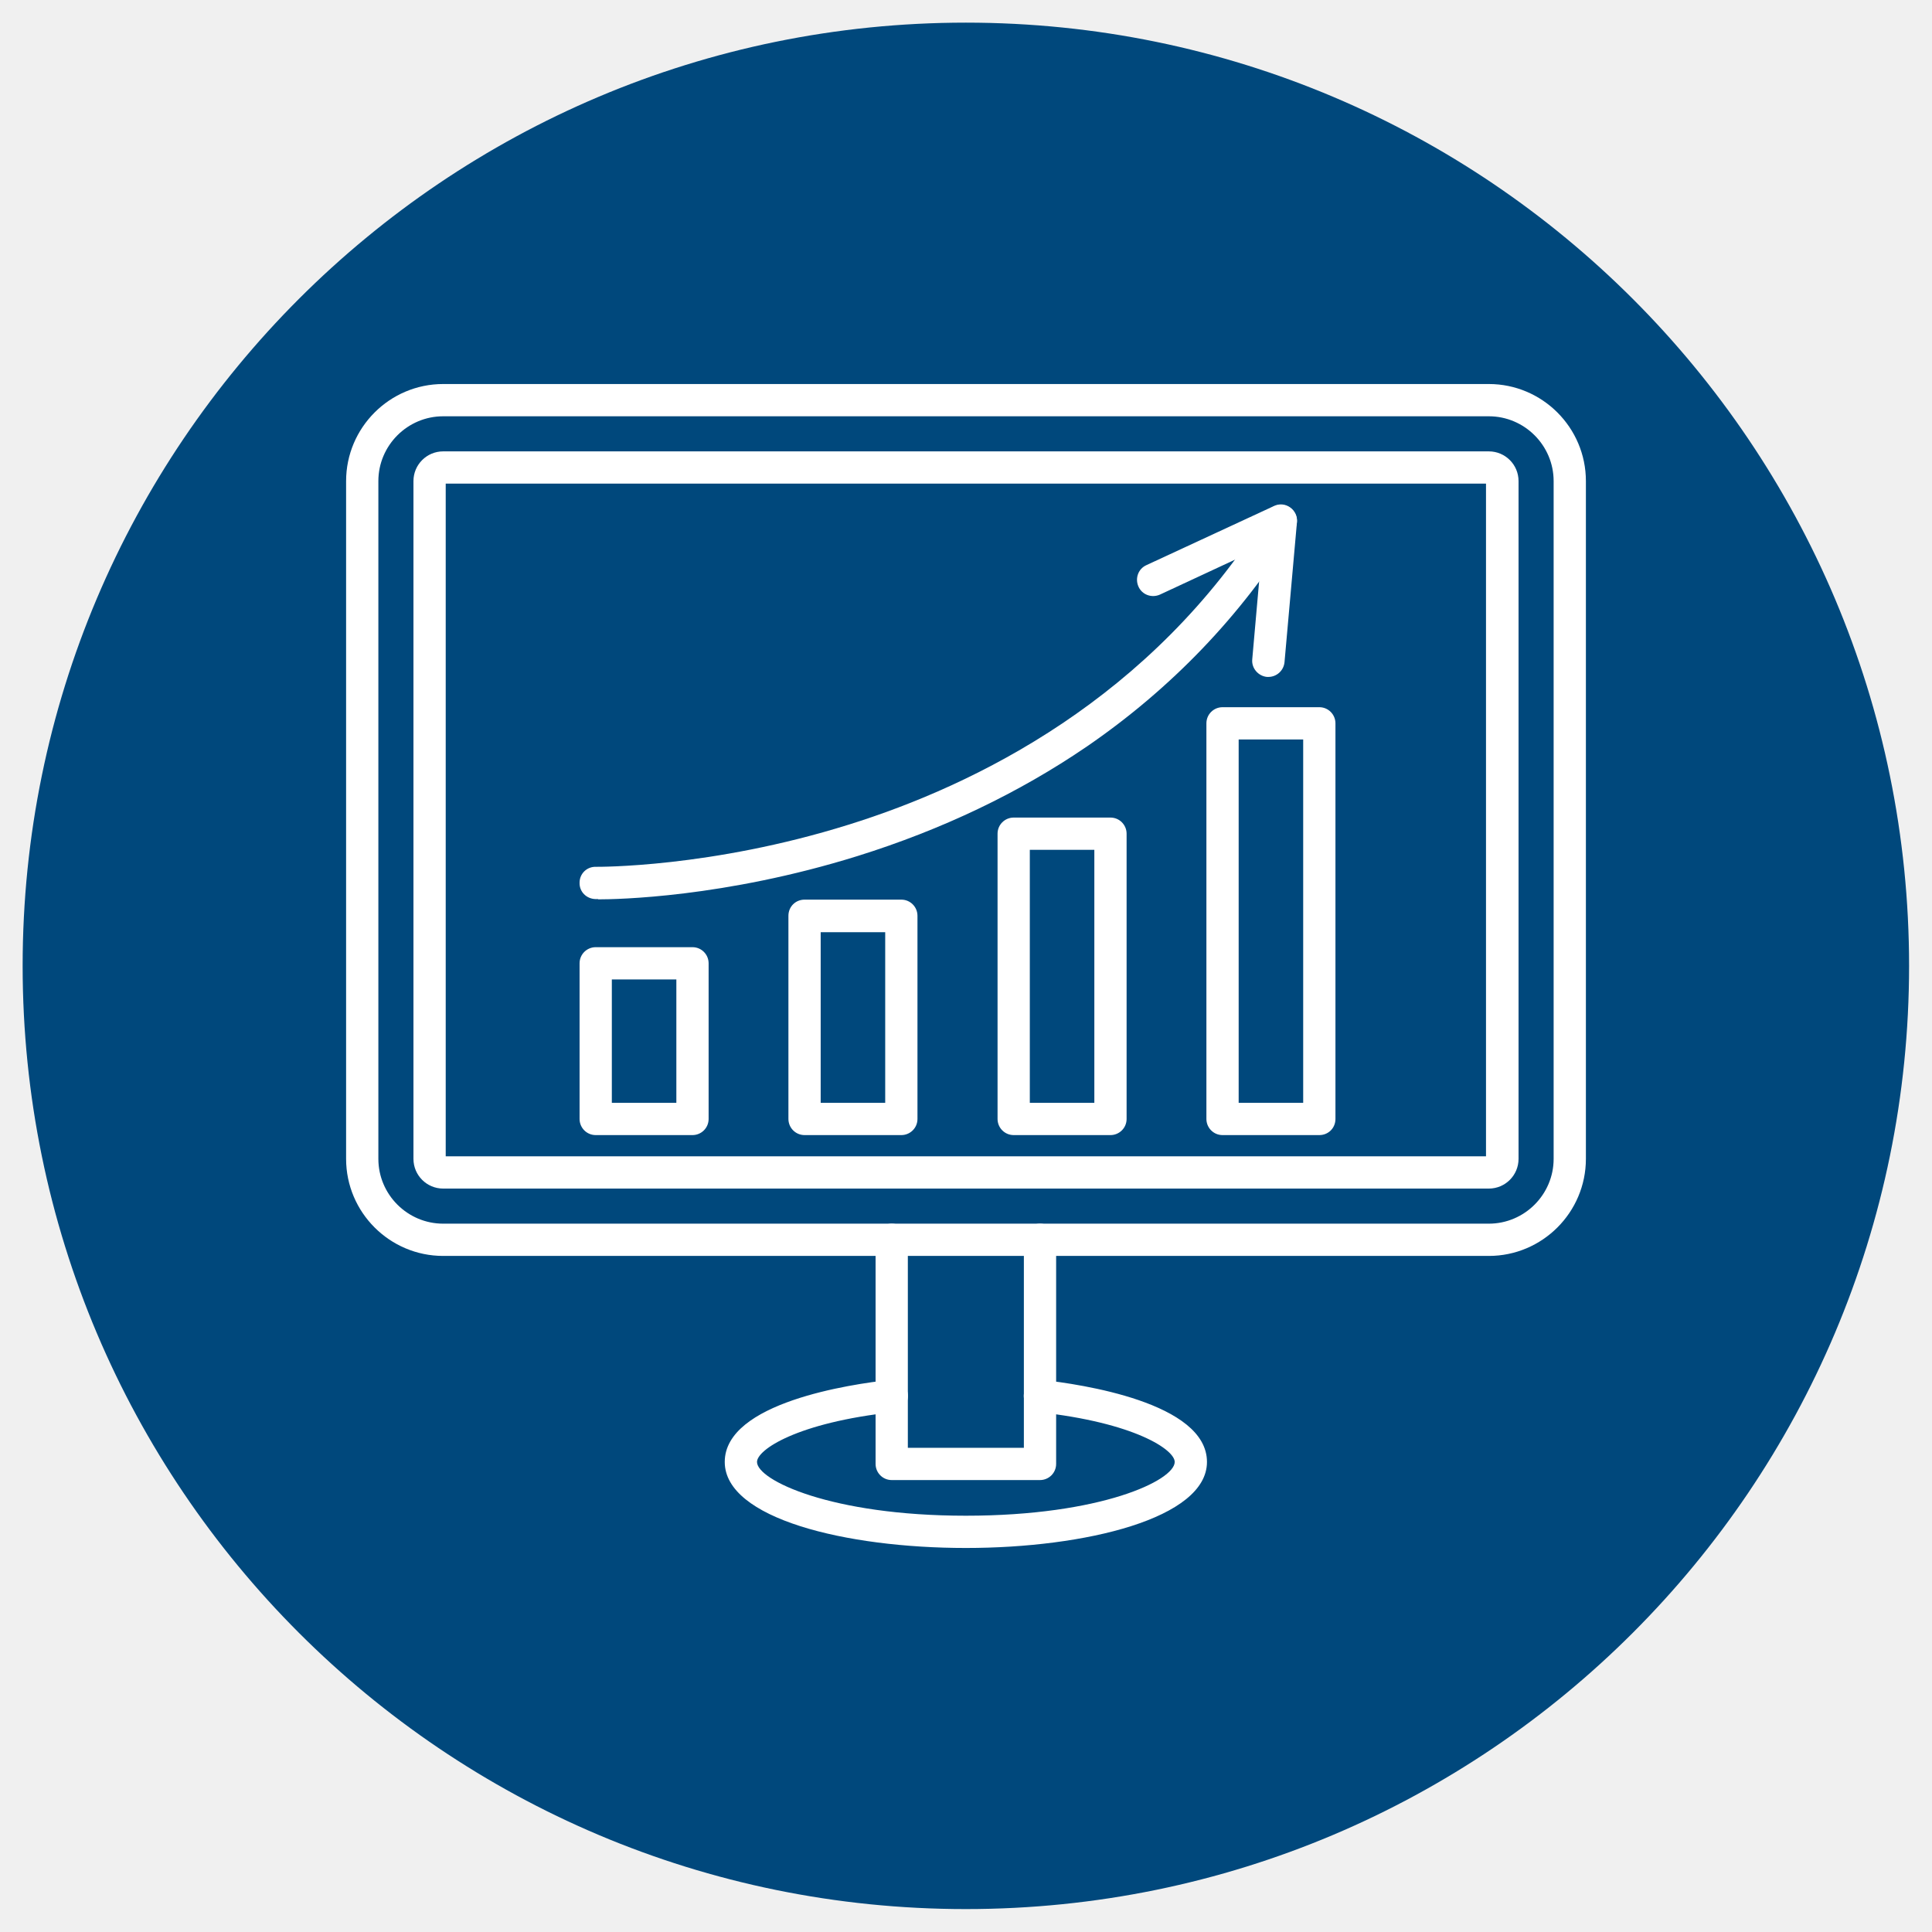
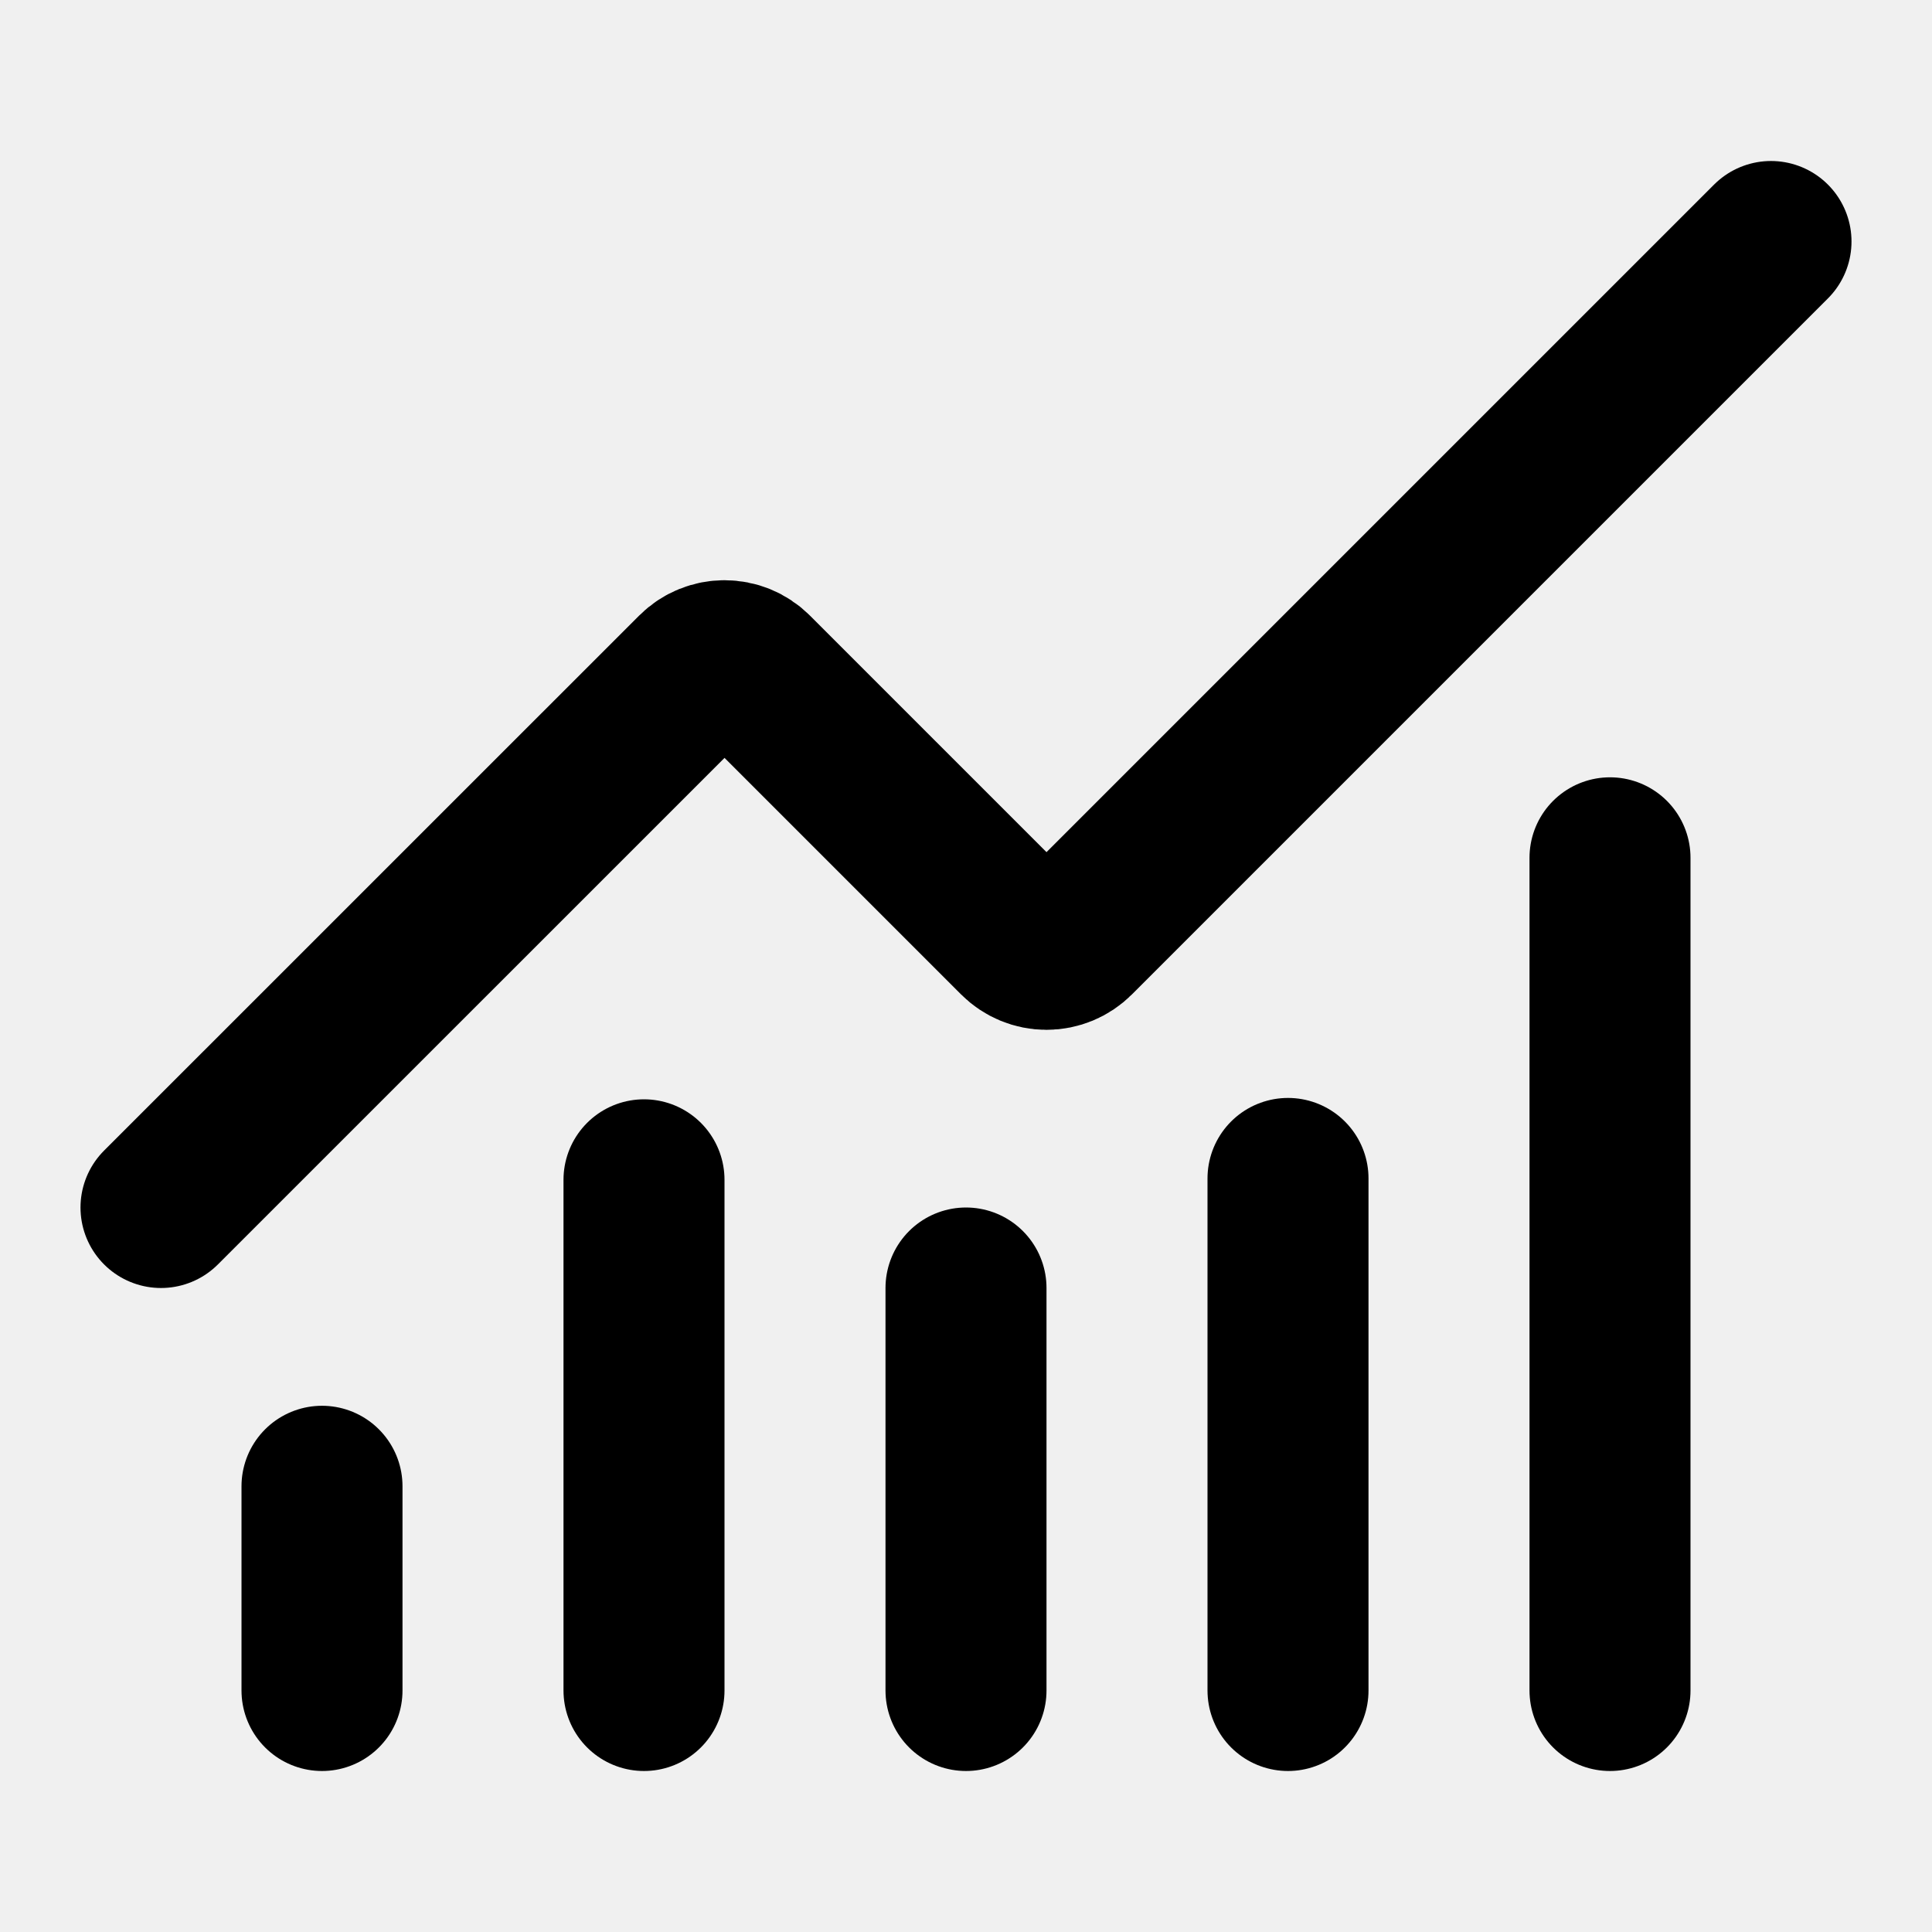
- <svg xmlns="http://www.w3.org/2000/svg" clip-rule="evenodd" fill-rule="evenodd" height="300" image-rendering="optimizeQuality" shape-rendering="geometricPrecision" text-rendering="geometricPrecision" viewBox="0 0 6.827 6.827" width="300" version="1.1">
-   <g width="100%" height="100%" transform="matrix(1,0,0,1,0,0)">
-     <g id="Layer_x0020_1">
-       <circle cx="3.413" cy="3.413" fill="#00487c" r="3.333" fill-opacity="1" data-original-color="#669999ff" stroke="none" stroke-opacity="1" />
-       <g id="_351250648" fill="#fefefe">
-         <path id="_351251632" d="m2.162 3.897h.228v-.436h-.228zm.285.114h-.342c-.032 0-.057-.026-.057-.057l0-.55c0-.032.026-.057.057-.057l.342-0c.032 0 .057.026.057.057l0.0.55c0 .032-.026.057-.057.057z" fill="#ffffff" fill-opacity="1" data-original-color="#fefefeff" stroke="none" stroke-opacity="1" />
-         <path id="_351251416" d="m2.9 3.897h.228v-.603h-.228zm.285.114h-.342c-.032 0-.057-.026-.057-.057v-.718c0-.032.025-.057.057-.057h.342c.032 0 .057.026.057.057l0.0.718c0 .032-.026.057-.057.057z" fill="#ffffff" fill-opacity="1" data-original-color="#fefefeff" stroke="none" stroke-opacity="1" />
-         <path id="_351251584" d="m3.639 3.897h.228v-.894h-.228zm.285.114h-.342c-.032 0-.057-.026-.057-.057v-1.008c0-.032.026-.057.057-.057l.342-0c.032 0 .057.026.057.057l0 1.008c0 .032-.026.057-.057.057z" fill="#ffffff" fill-opacity="1" data-original-color="#fefefeff" stroke="none" stroke-opacity="1" />
-         <path id="_351251200" d="m4.377 3.897h.228v-1.284h-.228zm.285.114h-.342c-.032 0-.057-.026-.057-.057l0-1.398c0-.032.026-.057.057-.057l.342-0c.032 0 .057.026.057.057l0 1.398c0 .032-.025.057-.057.057z" fill="#ffffff" fill-opacity="1" data-original-color="#fefefeff" stroke="none" stroke-opacity="1" />
-         <path id="_351251704" d="m2.113 3.177c-.005 0-.008 0-.009 0-.032-.001-.057-.026-.056-.058 0-.032.026-.057.058-.056.005 0.0.404.004.893-.149.449-.14 1.071-.446 1.478-1.103.017-.027.052-.035.079-.018.027.017.035.052.018.079-.188.304-.436.562-.735.767-.239.163-.511.293-.809.386-.472.147-.852.153-.916.153z" fill="#ffffff" fill-opacity="1" data-original-color="#fefefeff" stroke="none" stroke-opacity="1" />
-         <path id="_351251440" d="m4.482 2.392c-.002 0-.003-0-.005-0-.031-.003-.055-.031-.052-.062l.035-.397-.361.168c-.029.013-.063.001-.076-.028-.013-.029-.001-.063.028-.076l.451-.209c.019-.009.04-.007.057.005.017.012.026.032.024.052l-.044.495c-.003.03-.028.052-.057.052z" fill="#ffffff" fill-opacity="1" data-original-color="#fefefeff" stroke="none" stroke-opacity="1" />
-         <path id="_351251152" d="m1.566 1.471c-.126 0-.229.103-.229.229v2.395c0 .126.103.229.229.229h3.695c.126 0 .229-.103.229-.229v-2.395c0-.126-.103-.229-.229-.229l-3.695-0zm3.695 2.967h-3.695c-.189 0-.343-.154-.343-.343l0-2.395c0-.189.154-.343.343-.343l3.695-0c.189 0 .343.154.343.343l0 2.395c0 .189-.154.343-.343.343z" fill="#ffffff" fill-opacity="1" data-original-color="#fefefeff" stroke="none" stroke-opacity="1" />
-         <path id="_351251344" d="m5.261 1.709h0zm-3.686 2.377h3.676v-2.377h-3.676zm3.686.114h-3.695c-.058 0-.105-.047-.105-.105l0-2.395c0-.058.047-.105.105-.105l3.695-0c.058 0 .105.047.105.105l0 2.395c0 .058-.047.105-.105.105z" fill="#ffffff" fill-opacity="1" data-original-color="#fefefeff" stroke="none" stroke-opacity="1" />
-         <path id="_351250984" d="m3.675 5.23h-.524c-.032 0-.057-.026-.057-.057v-.792c0-.032.026-.057.057-.057.032 0 .057.026.057.057v.735h.41v-.735c0-.032.026-.057.057-.057.032 0 .057.026.057.057l0.0.792c0 .032-.026.057-.057.057z" fill="#ffffff" fill-opacity="1" data-original-color="#fefefeff" stroke="none" stroke-opacity="1" />
-         <path id="_351250528" d="m3.413 5.47c-.424 0-.852-.104-.852-.304 0-.21.447-.275.584-.29.031-.003.06.019.063.051.003.031-.019.06-.051.063-.341.037-.482.133-.482.176 0 .064.261.19.738.19.478-0.0.738-.125.738-.19 0-.043-.141-.139-.482-.176-.031-.003-.054-.032-.051-.063.003-.031.032-.054.063-.051.137.015.584.08.584.29 0.0.199-.429.304-.852.304z" fill="#ffffff" fill-opacity="1" data-original-color="#fefefeff" stroke="none" stroke-opacity="1" />
-       </g>
-     </g>
-   </g>
+ <svg xmlns="http://www.w3.org/2000/svg" width="24" height="24" viewBox="0 0 24 24" fill="none" stroke="currentColor" stroke-width="2" stroke-linecap="round" stroke-linejoin="round">
+   <path d="M12 16v5" />
+   <path d="M16 14.639V21" />
+   <path d="M20 10.656V21" />
+   <path d="m22 3-8.646 8.646a.5.5 0 0 1-.708 0L9.354 8.354a.5.5 0 0 0-.707 0L2 15" />
+   <path d="M4 18.463V21" />
+   <path d="M8 14.656V21" />
</svg>
